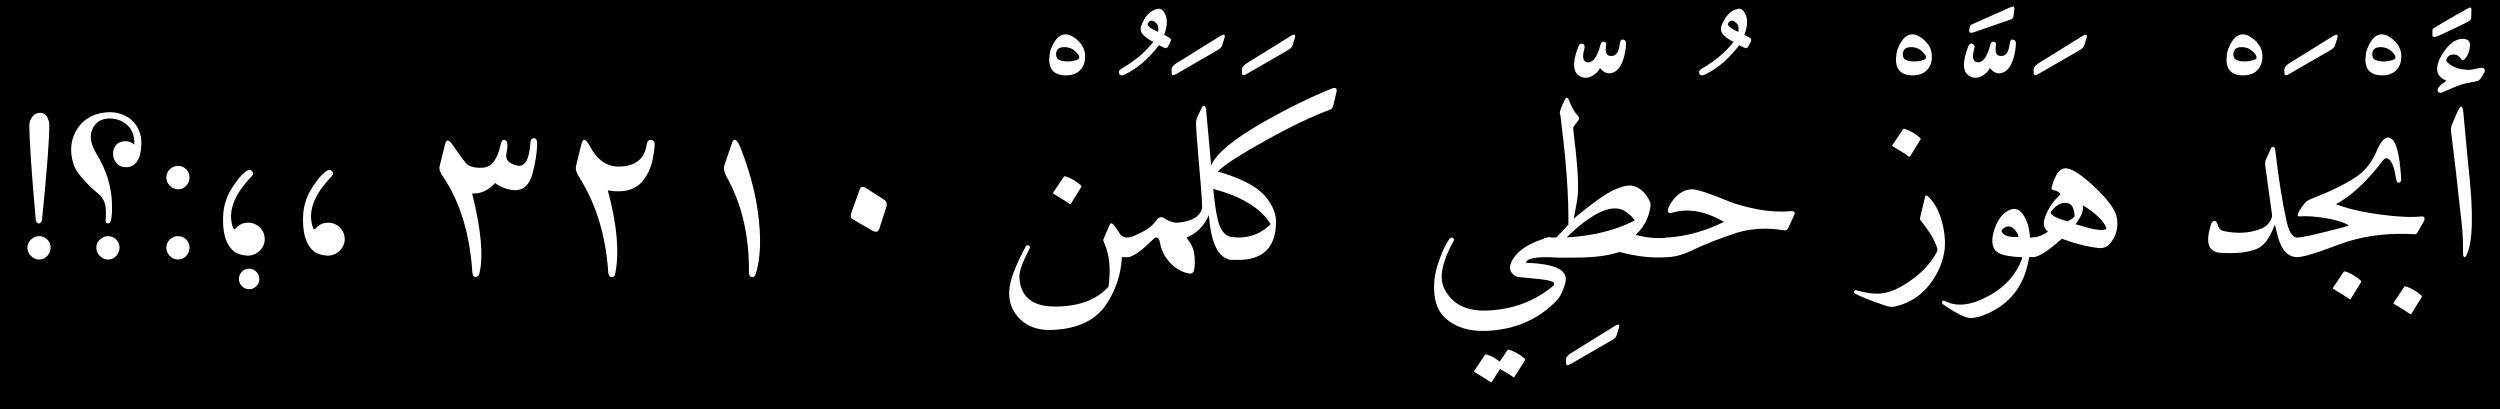
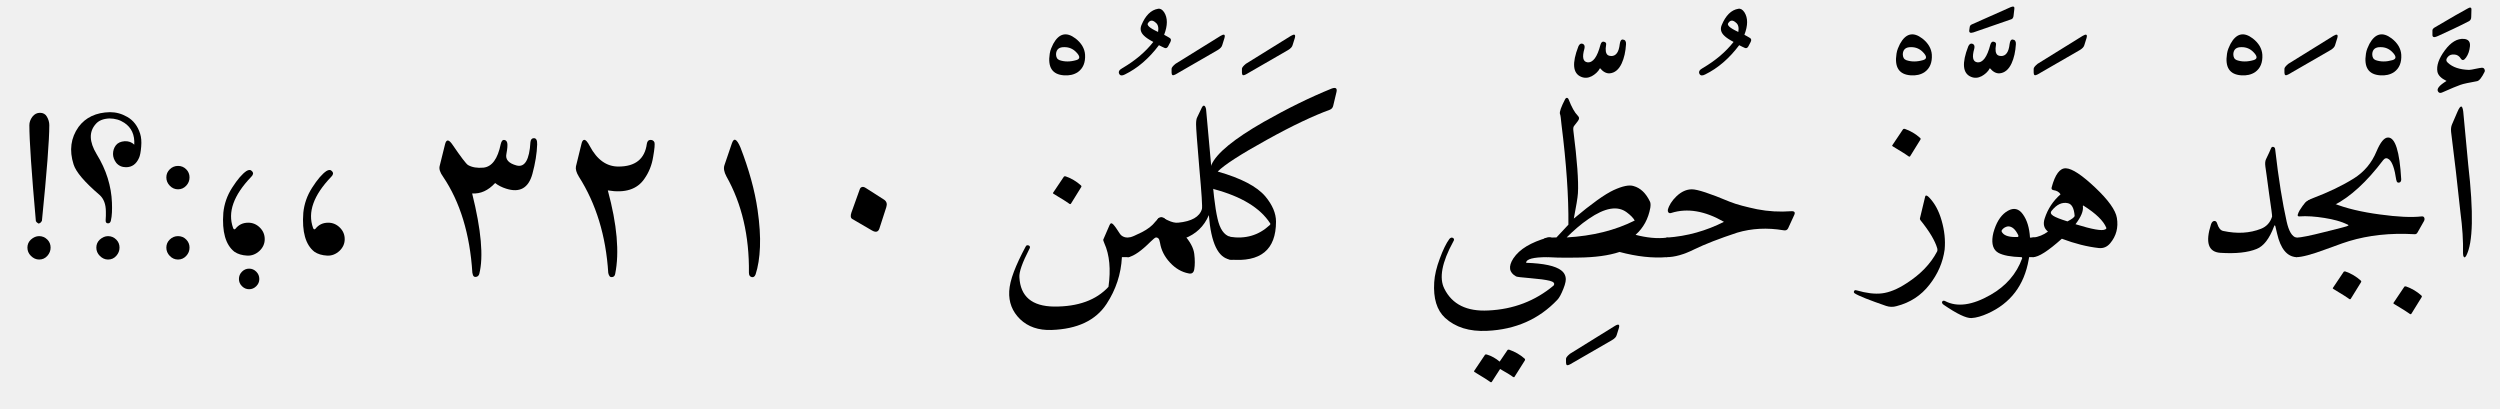
<svg xmlns="http://www.w3.org/2000/svg" version="1.1" viewBox="0 0 2953 482.05">
-   <rect x="-15.966" y="-29.302" width="3000.8" height="548.51" />
-   <g fill="#fff">
+   <style>:root { color-scheme: light dark; }</style>
+   <g fill="light-dark(black, white)">
    <g transform="translate(16,303.75)">
      <path d="m31.23-170.5c3.758 0 6.488 1.535 8.195 4.609 1.875 3.242 2.812 6.57 2.812 9.984 0 8.871-0.723 22.695-2.176 41.469-1.449 18.773-3.625 42.582-6.527 71.426-1.023 2.047-2.387 3.156-4.094 3.328-1.539-0.855-2.562-1.793-3.074-2.816-5.121-57.684-7.68-95.488-7.68-113.41 0-3.414 1.195-6.742 3.586-9.984 2.387-3.074 5.375-4.609 8.957-4.609zm-14.848 159.23c0-3.754 1.367-6.91 4.098-9.469 3.07-2.731 6.312-4.098 9.727-4.098 3.754 0 7 1.367 9.73 4.098 2.559 2.559 3.84 5.715 3.84 9.469 0 3.586-1.281 6.828-3.84 9.73-2.562 2.902-5.805 4.352-9.73 4.352-3.582 0-6.824-1.449-9.727-4.352-2.731-2.731-4.098-5.973-4.098-9.73z" />
    </g>
    <g transform="translate(76.156 303.75)">
      <path d="m82.434-132.86c0.68-11.605-3.246-20.227-11.777-25.855-5.121-3.414-11.008-5.121-17.664-5.121-7.34 0.34-12.715 2.559-16.129 6.656-8.02 9.043-7.68 20.82 1.023 35.328 5.805 9.387 10.199 18.902 13.184 28.543 2.988 9.645 4.652 19.242 4.992 28.801 0.172 4.266 0.172 8.191 0 11.777-0.168 3.582-0.598 6.824-1.277 9.727-0.512 2.047-1.621 3.07-3.328 3.07-2.051 0-2.988-1.277-2.816-3.84 0.172-1.707 0.254-3.41 0.254-5.117v-4.867c0-8.703-2.473-15.273-7.422-19.711-17.75-15.188-27.988-27.219-30.719-36.094-5.293-16.555-3.328-31.32 5.887-44.289 8.363-11.266 20.734-17.066 37.121-17.41 7.168 0 13.992 1.879 20.477 5.633 7.168 4.098 12.203 10.668 15.105 19.711 1.367 4.269 1.793 9.387 1.281 15.363-0.512 6.312-1.367 10.75-2.562 13.312-3.242 7.336-8.359 11.008-15.359 11.008-4.777 0-8.617-1.707-11.52-5.121-2.559-3.414-3.84-6.914-3.84-10.496 0-3.926 1.109-7.34 3.328-10.242 2.219-2.898 5.719-4.519 10.496-4.863 4.609-0.168 8.363 1.195 11.266 4.098zm-44.801 121.6c0-3.754 1.363-6.91 4.094-9.469 3.074-2.731 6.316-4.098 9.73-4.098 3.754 0 6.996 1.367 9.727 4.098 2.559 2.559 3.84 5.715 3.84 9.469 0 3.586-1.281 6.828-3.84 9.73s-5.801 4.352-9.727 4.352c-3.586 0-6.828-1.449-9.73-4.352-2.731-2.731-4.094-5.973-4.094-9.73z" />
    </g>
    <g transform="translate(181.89 303.75)">
      <path d="m14.594-94.207c0-3.754 1.363-6.957 4.094-9.602 2.731-2.644 5.973-3.969 9.727-3.969 3.758 0 6.957 1.324 9.602 3.969 2.644 2.644 3.969 5.848 3.969 9.602s-1.324 7.039-3.969 9.855c-2.644 2.816-5.844 4.223-9.602 4.223-3.754 0-6.996-1.406-9.727-4.223-2.731-2.816-4.094-6.102-4.094-9.855zm0 82.941c0-3.754 1.363-6.953 4.094-9.598s5.973-3.969 9.727-3.969c3.758 0 6.957 1.324 9.602 3.969s3.969 5.844 3.969 9.598c0 3.758-1.324 7.043-3.969 9.859-2.644 2.812-5.844 4.223-9.602 4.223-3.754 0-6.996-1.41-9.727-4.223-2.731-2.816-4.094-6.102-4.094-9.859z" />
    </g>
    <g transform="translate(238.2 303.75)">
      <path d="m68.098 25.855c0 3.242-1.195 6.059-3.586 8.449-2.391 2.387-5.203 3.582-8.449 3.582-3.242 0-6.059-1.195-8.445-3.582-2.391-2.391-3.586-5.207-3.586-8.449 0-3.414 1.195-6.312 3.586-8.703 2.387-2.391 5.203-3.586 8.445-3.586 3.246 0 6.059 1.195 8.449 3.586s3.586 5.289 3.586 8.703zm-15.363-127.49c2.902-1.875 5.207-1.793 6.914 0.258 1.707 1.875 1.363 4.008-1.023 6.398-20.992 21.848-28.16 41.984-21.504 60.418 0.68 1.875 1.621 2.219 2.816 1.023 3.754-4.781 8.789-7.168 15.102-7.168 5.293 0 9.898 1.961 13.824 5.887 3.754 3.754 5.633 8.277 5.633 13.57 0 5.289-2.047 9.898-6.144 13.82-4.266 3.926-9.043 5.805-14.336 5.633-6.312-0.34-11.434-1.875-15.359-4.606-10.41-8.195-14.762-23.555-13.055-46.082 0.512-5.121 1.621-10.152 3.328-15.105 1.703-4.949 4.094-9.812 7.168-14.59 6.141-9.559 11.688-16.043 16.637-19.457z" />
    </g>
    <g transform="translate(332.67 303.75)">
      <path d="m52.734-101.63c2.902-1.875 5.207-1.793 6.914 0.258 1.707 1.875 1.363 4.008-1.023 6.398-20.992 21.848-28.16 41.984-21.504 60.418 0.68 1.875 1.621 2.219 2.816 1.023 3.754-4.781 8.789-7.168 15.102-7.168 5.293 0 9.898 1.961 13.824 5.887 3.754 3.754 5.633 8.277 5.633 13.57 0 5.289-2.047 9.898-6.144 13.82-4.266 3.926-9.043 5.805-14.336 5.633-6.312-0.34-11.434-1.875-15.359-4.606-10.41-8.195-14.762-23.555-13.055-46.082 0.512-5.121 1.621-10.152 3.328-15.105 1.703-4.949 4.094-9.812 7.168-14.59 6.141-9.559 11.688-16.043 16.637-19.457z" />
    </g>
    <g transform="translate(501.89 303.75)">
      <path d="m124.67-135.94c0.34-3.07 1.707-4.606 4.098-4.606 2.731 0 4.008 2.473 3.84 7.422-0.172 5.293-0.727 10.84-1.664 16.641-0.941 5.805-2.262 11.863-3.969 18.176-4.609 16.727-14.934 22.527-30.977 17.41-4.949-1.539-9.301-3.758-13.055-6.656-8.191 8.875-17.238 12.969-27.137 12.285 10.75 43.18 13.566 74.84 8.449 94.977-0.516 1.707-1.453 2.816-2.816 3.328-1.539 0.512-2.731 0.426-3.586-0.254-0.852-0.684-1.449-2.133-1.793-4.352-2.898-45.742-14.418-83.543-34.559-113.41-3.582-4.949-4.949-9.129-4.098-12.543l6.402-25.855c1.535-6.144 4.523-5.891 8.961 0.766 9.898 14.508 15.957 22.445 18.176 23.809 4.777 2.731 10.836 3.754 18.176 3.074 10.066-1.027 16.895-10.328 20.48-27.906 0.852-3.414 2.133-5.035 3.84-4.863 2.047 0.172 3.328 1.367 3.84 3.586 0.512 2.387 0.168 6.738-1.023 13.055-1.367 6.484 2.644 11.008 12.031 13.566 9.727 2.562 15.188-6.656 16.383-27.648z" />
    </g>
    <g transform="translate(651.66 303.75)">
      <path d="m35.07-133.38c0.684-3.242 1.707-4.949 3.074-5.121 1.875-0.34 4.18 2.133 6.91 7.426 8.535 16.039 19.797 24.062 33.793 24.062 19.969 0 31.148-8.961 33.535-26.879 0.512-3.074 1.965-4.609 4.352-4.609 2.219 0 3.758 0.938 4.609 2.816 0.34 0.852 0.383 2.773 0.129 5.758-0.258 2.988-0.812 6.871-1.664 11.648-1.535 9.559-4.949 18.094-10.242 25.602-8.531 12.629-22.953 17.238-43.262 13.824 5.461 20.137 8.918 38.441 10.367 54.91 1.449 16.473 0.895 31.02-1.664 43.648-0.34 1.879-1.195 3.074-2.559 3.586-1.707 0.512-2.988 0.34-3.84-0.512-0.855-1.023-1.453-2.391-1.793-4.098-2.731-43.859-14.336-81.836-34.816-113.92-2.902-4.781-4.012-8.789-3.328-12.035z" />
    </g>
    <g transform="translate(801.42 303.75)">
      <path d="m62.977-134.14c2.391-7.34 5.801-5.801 10.238 4.609 4.949 12.801 9.133 25.344 12.547 37.633 3.41 12.285 5.973 24.316 7.68 36.094 2.387 16.555 3.328 31.148 2.816 43.777-0.516 12.629-2.219 23.379-5.121 32.254-1.023 2.731-2.562 3.84-4.609 3.328-2.219-0.512-3.328-2.219-3.328-5.117 0.512-43.523-8.363-81.496-26.625-113.92-2.731-5.121-3.496-9.473-2.301-13.055z" />
    </g>
    <g transform="translate(951.19 303.75)">
      <path d="m64.258-79.871c0.512-1.535 1.277-2.477 2.301-2.816 1.367-0.684 3.16-0.258 5.379 1.281l21.246 13.566c2.902 2.047 3.754 4.949 2.559 8.703l-8.191 25.344c-1.363 4.098-4.266 4.863-8.703 2.305l-23.297-13.566c-2.047-1.195-2.387-3.758-1.023-7.68z" />
    </g>
    <g transform="translate(1214.1 303.75)">
      <path d="m29.953-251.9c6.824-12.461 15.613-14.594 26.367-6.402 6.996 5.461 10.75 11.863 11.266 19.199 0.512 9.219-2.305 16.043-8.449 20.48-4.609 3.074-10.156 4.352-16.641 3.84-13.652-1.023-19.199-9.555-16.641-25.598 0.344-2.219 0.898-4.269 1.664-6.144 0.77-1.879 1.578-3.672 2.434-5.375zm27.137 19.199c4.949-1.367 4.863-4.609-0.258-9.73-3.754-3.754-8.277-5.629-13.566-5.629-6.316-0.172-9.645 2.559-9.984 8.191 0 3.754 1.363 6.144 4.094 7.168 5.973 2.047 12.547 2.047 19.715 0z" />
    </g>
    <g transform="translate(1175.7 303.75)">
      <path d="m134.91-37.887c1.027-2.391 2.391-2.731 4.098-1.023 0.855 0.852 1.961 2.219 3.328 4.094 1.367 1.879 2.902 4.184 4.609 6.914 2.047 3.242 5.547 4.863 10.496 4.863 3.582 0 5.629 1.793 6.144 5.375 0.512 3.242-0.086 7.082-1.793 11.52-1.535 4.098-2.988 6.144-4.352 6.144h-7.938c-1.023 19.969-7.082 38.398-18.176 55.297-12.801 19.457-34.477 29.695-65.023 30.719-15.359 0.512-27.734-3.754-37.121-12.801-9.215-9.043-13.48-20.051-12.801-33.023 0.344-6.484 2.176-14.121 5.504-22.91s7.981-18.73 13.953-29.824c0.512-1.023 1.195-1.535 2.047-1.535 1.195 0 2.051 0.34 2.562 1.023 0.68 0.852 0.598 1.961-0.258 3.328-8.363 16.211-12.289 27.391-11.777 33.535 1.195 22.699 14.852 34.219 40.961 34.559 28.332 0.172 49.75-7.594 64.258-23.297 2.902-20.648 1.277-37.801-4.863-51.453-1.027-2.391-1.453-3.84-1.281-4.352zm-54.016-57.09c0.344-0.512 1.027-0.684 2.051-0.512 6.824 2.391 12.883 5.973 18.176 10.754 0.68 0.68 0.766 1.363 0.254 2.047l-12.031 19.457c-0.512 0.852-1.363 0.766-2.559-0.258-0.684-0.512-2.477-1.707-5.379-3.582-2.898-1.879-7.082-4.438-12.543-7.684-0.852-0.512-1.023-1.023-0.512-1.535z" />
    </g>
    <g transform="translate(1288.3 303.75)">
      <path d="m79.617-293.38c2.559-0.512 4.949 0.852 7.168 4.094 4.266 6.656 4.266 15.531 0 26.625 1.363 0.684 2.516 1.324 3.453 1.922 0.941 0.594 1.75 1.066 2.434 1.406 2.219 1.023 2.731 2.731 1.535 5.121l-2.816 5.375c-1.023 1.707-2.301 2.305-3.84 1.793-0.68-0.344-1.621-0.77-2.816-1.281-1.191-0.512-2.559-1.195-4.094-2.047-11.777 15.699-25.176 27.219-40.191 34.559-3.242 1.707-5.461 1.535-6.656-0.512-1.367-2.559-0.172-4.863 3.582-6.91 15.191-8.875 27.395-19.203 36.609-30.977-5.121-2.731-8.703-5.121-10.754-7.168-4.094-3.754-5.203-7.938-3.328-12.547 4.781-11.602 11.352-18.09 19.715-19.453zm-2.816 16.383c-3.754-3.414-6.828-3.156-9.215 0.77-0.684 1.023-0.258 2.301 1.277 3.84 1.707 1.707 5.293 3.84 10.754 6.398 0.852-5.289-0.086-8.961-2.816-11.008z" />
    </g>
    <g transform="translate(1333.1 303.75)">
      <path d="m48.641-38.91c2.219 2.559 4.606 4.266 7.168 5.117 2.731 1.023 5.973 3.5 9.727 7.426 7.168 8.02 11.18 15.531 12.031 22.527 0.855 6.996 0.855 13.055 0 18.176-0.68 4.098-2.898 5.719-6.656 4.863-8.191-1.535-15.527-5.801-22.016-12.801-6.484-6.996-10.41-14.762-11.773-23.293-0.512-2.731-1.109-4.438-1.793-5.121-0.852-0.855-1.793-1.281-2.816-1.281s-3.242 1.707-6.656 5.121c-10.582 10.582-19.199 16.641-25.855 18.176-1.535 0.512-2.816-0.684-3.84-3.586-1.707-5.461-1.535-10.836 0.512-16.125 0.684-2.051 1.793-3.16 3.328-3.328 1.879-0.344 4.098-1.066 6.656-2.176s5.547-2.519 8.961-4.227c6.996-3.582 12.203-7.594 15.613-12.031 4.949-5.973 9.047-7.082 12.289-3.328z" />
    </g>
    <g transform="translate(1351.1 303.75)">
      <path d="m90.625-261.38c4.266-2.562 5.801-1.707 4.606 2.559l-2.559 8.191c-0.512 2.219-2.391 4.269-5.633 6.144l-49.664 28.672c-1.535 0.855-2.731 1.109-3.582 0.77-0.684-0.512-1.023-1.535-1.023-3.074v-4.352c0-1.363 1.535-3.328 4.606-5.887z" />
    </g>
    <g transform="translate(1383.1 303.75)">
      <path d="m69.887-24.062c3.586 1.023 5.891 5.289 6.914 12.797 1.363 10.414-0.938 15.105-6.914 14.082-14.164-2.047-22.527-19.543-25.086-52.48-5.633 13.312-15.277 22.527-28.93 27.648-10.07 3.926-18.941 1.535-26.625-7.168-4.777-5.293-6.652-9.984-5.629-14.082 0.512-2.559 2.219-3.84 5.117-3.84 0 0 2.562 1.195 7.68 3.586 4.609 2.219 8.621 3.156 12.035 2.816 16.043-1.535 25.43-6.914 28.16-16.129 0.34-1.195 0.254-5.801-0.258-13.824-0.512-8.02-1.449-19.543-2.816-34.559-2.559-30.039-3.84-47.277-3.84-51.715 0-4.094 0.512-6.996 1.535-8.703l5.379-11.262c1.023-1.879 2.047-2.477 3.07-1.793 0.855 0.684 1.449 1.875 1.793 3.582l6.144 67.84c1.023 13.824 2.133 25.898 3.328 36.227 1.195 10.324 2.559 18.816 4.094 25.473 2.731 12.285 7.68 19.453 14.848 21.504z" />
    </g>
    <g transform="translate(1434.2 303.75)">
      <path d="m90.625-261.38c4.266-2.562 5.801-1.707 4.606 2.559l-2.559 8.191c-0.512 2.219-2.391 4.269-5.633 6.144l-49.664 28.672c-1.535 0.855-2.731 1.109-3.582 0.77-0.684-0.512-1.023-1.535-1.023-3.074v-4.352c0-1.363 1.535-3.328 4.606-5.887z" />
    </g>
    <g transform="translate(1452.7 303.75)">
      <path d="m-14.336-101.12c27.648 7.852 46.422 17.664 56.32 29.441 8.363 10.07 12.543 19.969 12.543 29.695 0 33.281-18.176 48.215-54.527 44.801-2.391-0.172-4.266-2.047-5.633-5.633-1.707-4.609-1.961-8.789-0.766-12.543 1.875-6.316 4.008-9.215 6.398-8.703 18.262 2.898 33.879-1.621 46.848-13.57 1.023-0.852 1.281-1.621 0.77-2.305-11.777-18.262-33.965-31.742-66.562-40.445-3.582-0.855-5.375-5.207-5.375-13.059 0-6.484 0.855-11.688 2.559-15.613 5.977-13.656 26.539-30.551 61.699-50.688 14.164-8.023 27.945-15.32 41.344-21.891 13.395-6.57 26.41-12.414 39.039-17.535 4.777-1.707 6.656-0.34 5.633 4.098l-3.84 16.125c-0.512 2.391-1.879 4.012-4.098 4.867-9.387 3.41-20.309 8.062-32.77 13.949-12.457 5.891-26.367 13.098-41.727 21.633-30.891 17.066-50.176 29.527-57.855 37.375z" />
    </g>
    <g transform="translate(1677.7 303.75)">
      <path d="m16.383 29.695c0.512-8.363 2.731-17.75 6.656-28.16 1.879-5.121 3.754-9.598 5.633-13.438s3.754-7.043 5.633-9.602c1.363-1.535 2.731-1.961 4.094-1.281 1.707 0.855 1.879 2.305 0.512 4.352-13.48 24.578-16.98 43.18-10.496 55.809 9.219 18.434 26.539 26.965 51.969 25.602 29.527-1.367 55.211-11.18 77.059-29.441 1.707-2.559 0.168-4.438-4.609-5.633-4.777-1.191-12.375-2.219-22.785-3.07-10.41-0.852-16.043-1.535-16.895-2.047-8.363-4.609-9.473-11.691-3.328-21.25 3.754-5.633 9.004-10.453 15.742-14.465 6.742-4.008 14.891-7.379 24.449-10.109 5.293-1.535 7.426 1.195 6.398 8.191-1.363 9.898-3.496 14.848-6.398 14.848-16.555 0-24.918 2.219-25.086 6.656 20.82 0.684 34.645 3.668 41.469 8.961 2.731 2.047 4.438 4.606 5.121 7.68 0.855 3.07 0 7.766-2.559 14.078-2.562 6.488-4.949 10.84-7.168 13.059-21.676 22.867-49.324 35.07-82.945 36.605-20.82 1.023-37.375-4.094-49.664-15.359-9.727-9.047-13.996-23.039-12.801-41.984zm86.527 80.129c0.344-0.512 1.027-0.684 2.051-0.512 3.414 1.195 6.613 2.644 9.598 4.352 2.988 1.707 5.848 3.754 8.578 6.144 0.684 0.684 0.766 1.449 0.254 2.305l-12.285 19.453c-0.344 0.512-1.109 0.344-2.305-0.512-0.512-0.512-1.965-1.492-4.352-2.941-2.391-1.453-5.805-3.457-10.242-6.016l-9.727 15.102c-0.512 0.855-1.367 0.77-2.559-0.254-0.684-0.512-2.477-1.707-5.379-3.586-2.898-1.875-7.082-4.438-12.543-7.68-0.684-0.512-0.77-1.023-0.258-1.535l12.547-18.688c0.34-0.512 1.023-0.684 2.047-0.512 2.902 0.852 5.633 2.004 8.191 3.453 2.562 1.453 4.949 3.117 7.168 4.992z" />
    </g>
    <g transform="translate(1817 303.75)">
      <path d="m90.625 81.152c4.266-2.559 5.801-1.707 4.606 2.559l-2.559 8.191c-0.512 2.219-2.391 4.269-5.633 6.144l-49.664 28.672c-1.535 0.855-2.731 1.109-3.582 0.77-0.684-0.512-1.023-1.535-1.023-3.074v-4.352c0-1.363 1.535-3.328 4.606-5.887z" />
    </g>
    <g transform="translate(1836.7 303.75)">
      <path d="m76.543-251.65c0.512-3.926 1.793-5.719 3.84-5.375 2.562 0.34 3.758 2.133 3.586 5.375-0.512 8.875-2.219 16.469-5.121 22.785-3.414 7.34-8.191 11.262-14.336 11.773-3.926 0.172-7.68-1.875-11.266-6.141-1.191 2.219-2.644 4.094-4.352 5.629-1.707 1.539-3.496 2.816-5.375 3.84-4.266 2.219-8.449 2.477-12.543 0.77-9.898-4.098-11.008-16.043-3.328-35.84 0.852-1.879 1.875-2.988 3.07-3.328 0.684-0.172 1.453-0.086 2.305 0.258 1.879 0.852 2.477 2.731 1.793 5.629-2.902 10.07-1.707 15.445 3.582 16.129 6.488 0.684 11.605-6.231 15.363-20.734 0.852-2.902 2.219-4.098 4.094-3.586 2.219 0.512 3.074 1.793 2.559 3.84-1.023 5.973-0.426 9.898 1.793 11.777 1.195 0.852 2.644 1.281 4.352 1.281 5.633 0 8.961-4.695 9.984-14.082z" />
    </g>
    <g transform="translate(1827.5 303.75)">
      <path d="m85.504-6.144c-12.801 4.266-29.184 6.484-49.152 6.656-10.07 0.172-18.133 0.172-24.191 0s-10.113-0.34-12.16-0.512c-1.367-0.34-2.644-2.305-3.84-5.887-3.586-10.926-2.305-16.641 3.84-17.152l11.008-0.258 14.082-15.102c0.168-16.387-0.43-34.477-1.793-54.273-1.367-19.797-3.5-41.215-6.402-64.258-0.34-3.41-0.637-6.141-0.895-8.191-0.258-2.047-0.555-3.414-0.895-4.094-0.684-2.391 1.363-8.191 6.141-17.41 0.516-1.023 1.195-1.535 2.051-1.535 0.852 0 1.535 0.598 2.047 1.793 3.586 9.215 7.168 15.613 10.754 19.199 2.047 1.879 2.047 4.098 0 6.656l-4.356 5.633c-0.852 1.023-1.109 2.898-0.766 5.633 4.438 34.812 6.231 59.391 5.375 73.727-0.172 2.731-0.684 6.613-1.535 11.648-0.855 5.035-1.965 11.137-3.328 18.305 20.992-17.582 36.609-28.758 46.848-33.539 10.754-4.949 18.688-6.57 23.809-4.863 8.02 2.219 14.422 8.277 19.199 18.176 0.855 1.535 1.023 4.012 0.512 7.426-2.391 13.141-8.191 23.809-17.406 32 6.484 1.707 12.797 2.859 18.941 3.457 6.144 0.594 12.117 0.555 17.922-0.129 2.391-0.344 3.926 1.195 4.609 4.606 1.535 6.656 1.449 11.352-0.258 14.082-1.879 2.902-3.328 4.352-4.352 4.352-16.727 1.367-35.328-0.684-55.809-6.144zm8.449-46.848c-10.754-8.02-25.688-5.461-44.801 7.68-4.777 3.242-9.344 6.742-13.695 10.496-4.352 3.754-8.492 7.594-12.418 11.52 30.551-1.707 57.344-8.363 80.387-19.969-1.707-3.07-4.867-6.312-9.473-9.727z" />
    </g>
    <g transform="translate(1973.7 303.75)">
      <path d="m79.617-293.38c2.559-0.512 4.949 0.852 7.168 4.094 4.266 6.656 4.266 15.531 0 26.625 1.363 0.684 2.516 1.324 3.453 1.922 0.941 0.594 1.75 1.066 2.434 1.406 2.219 1.023 2.731 2.731 1.535 5.121l-2.816 5.375c-1.023 1.707-2.301 2.305-3.84 1.793-0.68-0.344-1.621-0.77-2.816-1.281-1.191-0.512-2.559-1.195-4.094-2.047-11.777 15.699-25.176 27.219-40.191 34.559-3.242 1.707-5.461 1.535-6.656-0.512-1.367-2.559-0.172-4.863 3.582-6.91 15.191-8.875 27.395-19.203 36.609-30.977-5.121-2.731-8.703-5.121-10.754-7.168-4.094-3.754-5.203-7.938-3.328-12.547 4.781-11.602 11.352-18.09 19.715-19.453zm-2.816 16.383c-3.754-3.414-6.828-3.156-9.215 0.77-0.684 1.023-0.258 2.301 1.277 3.84 1.707 1.707 5.293 3.84 10.754 6.398 0.852-5.289-0.086-8.961-2.816-11.008z" />
    </g>
    <g transform="translate(1968.5 303.75)">
      <path d="m1.535-55.809c1.367-5.461 4.781-10.836 10.242-16.129 5.801-5.461 11.859-8.191 18.176-8.191 6.484 0 21.332 4.863 44.543 14.594 4.266 1.707 9.129 3.285 14.594 4.734 5.461 1.453 11.434 2.859 17.918 4.227 13.141 2.559 26.625 3.328 40.449 2.301 3.754-0.168 4.863 1.367 3.328 4.609l-7.168 15.617c-1.023 2.047-2.816 2.816-5.379 2.305-19.285-3.246-37.547-2.305-54.781 2.812-21.164 7-38.059 13.57-50.688 19.715-12.289 6.144-23.211 9.215-32.77 9.215-1.023 0-1.879-0.852-2.559-2.559-1.879-5.121-2.305-9.816-1.281-14.082 1.023-3.926 2.305-6.059 3.84-6.398 12.289-0.855 24.062-2.859 35.328-6.016 11.266-3.16 22.102-7.383 32.512-12.672-22.527-12.973-43.266-16.473-62.207-10.496-1.367 0.512-2.477 0.34-3.328-0.512-0.684-0.855-0.938-1.879-0.77-3.074z" />
    </g>
    <g transform="translate(2214.3 303.75)">
      <path d="m29.953-251.9c6.824-12.461 15.613-14.594 26.367-6.402 6.996 5.461 10.75 11.863 11.266 19.199 0.512 9.219-2.305 16.043-8.449 20.48-4.609 3.074-10.156 4.352-16.641 3.84-13.652-1.023-19.199-9.555-16.641-25.598 0.344-2.219 0.898-4.269 1.664-6.144 0.77-1.879 1.578-3.672 2.434-5.375zm27.137 19.199c4.949-1.367 4.863-4.609-0.258-9.73-3.754-3.754-8.277-5.629-13.566-5.629-6.316-0.172-9.645 2.559-9.984 8.191 0 3.754 1.363 6.144 4.094 7.168 5.973 2.047 12.547 2.047 19.715 0z" />
    </g>
    <g transform="translate(2211 303.75)">
      <path d="m62.977-71.426c0.172-0.68 0.426-1.109 0.766-1.277 0.855-0.344 2.137 0.34 3.844 2.047 6.652 6.828 11.602 15.957 14.848 27.391 3.41 11.777 4.606 23.211 3.582 34.305-2.047 15.02-8.02 28.844-17.918 41.473-9.898 12.801-22.871 21.25-38.914 25.344-4.094 1.195-8.191 1.109-12.289-0.254-9.898-3.414-17.961-6.359-24.191-8.832-6.227-2.477-10.539-4.481-12.926-6.016-0.684-0.516-1.023-1.027-1.023-1.539 0-0.68 0.254-1.277 0.766-1.789 0.512-0.516 1.281-0.598 2.305-0.258 5.973 1.707 11.434 2.859 16.383 3.457s9.559 0.641 13.824 0.129c4.266-0.516 8.832-1.75 13.695-3.715 4.867-1.961 10.027-4.734 15.488-8.32 16.215-10.41 28.074-22.699 35.586-36.863 0.684-1.023 0.852-2.391 0.512-4.094-2.559-9.047-9.215-20.227-19.969-33.539-0.512-0.852-0.684-1.535-0.512-2.047zm-26.113-79.613c0.344-0.512 1.023-0.684 2.047-0.512 6.828 2.387 12.887 5.973 18.18 10.75 0.68 0.684 0.766 1.367 0.254 2.047l-12.031 19.457c-0.512 0.855-1.367 0.77-2.559-0.254-0.684-0.512-2.477-1.707-5.379-3.586-2.898-1.875-7.082-4.438-12.543-7.68-0.852-0.512-1.023-1.023-0.512-1.535z" />
    </g>
    <g transform="translate(2348.4 290.69)">
      <path d="m-19.199-261.89 46.078-20.48c3.074-1.195 4.438-0.512 4.098 2.047l-1.023 8.703c-0.344 1.879-1.109 3.074-2.305 3.586l-45.055 15.617c-3.758 1.191-5.379 0.254-4.867-2.816l0.512-3.586c0.172-1.363 1.027-2.391 2.562-3.07z" />
    </g>
    <g transform="translate(2297.2 303.75)">
      <path d="m76.543-251.65c0.512-3.926 1.793-5.719 3.84-5.375 2.562 0.34 3.758 2.133 3.586 5.375-0.512 8.875-2.219 16.469-5.121 22.785-3.414 7.34-8.191 11.262-14.336 11.773-3.926 0.172-7.68-1.875-11.266-6.141-1.191 2.219-2.644 4.094-4.352 5.629-1.707 1.539-3.496 2.816-5.375 3.84-4.266 2.219-8.449 2.477-12.543 0.77-9.898-4.098-11.008-16.043-3.328-35.84 0.852-1.879 1.875-2.988 3.07-3.328 0.684-0.172 1.453-0.086 2.305 0.258 1.879 0.852 2.477 2.731 1.793 5.629-2.902 10.07-1.707 15.445 3.582 16.129 6.488 0.684 11.605-6.231 15.363-20.734 0.852-2.902 2.219-4.098 4.094-3.586 2.219 0.512 3.074 1.793 2.559 3.84-1.023 5.973-0.426 9.898 1.793 11.777 1.195 0.852 2.644 1.281 4.352 1.281 5.633 0 8.961-4.695 9.984-14.082z" />
    </g>
    <g transform="translate(2313.1 303.75)">
      <path d="m83.199 2.816c-5.289 30.379-21.418 51.625-48.383 63.742-3.414 1.539-6.742 2.773-9.984 3.715-3.242 0.938-6.316 1.492-9.215 1.664-6.144 0.34-17.066-4.867-32.77-15.617-1.879-1.367-2.473-2.644-1.793-3.84 0.684-1.195 1.879-1.367 3.586-0.512 14.164 7.34 32 4.863 53.504-7.426 18.262-10.41 30.719-24.832 37.375-43.262 0-0.684-0.254-1.109-0.766-1.281-12.633-0.34-21.762-2.047-27.395-5.121-5.973-3.414-8.191-10.066-6.656-19.969 0.172-1.191 0.426-2.43 0.77-3.711 0.34-1.277 0.766-2.688 1.281-4.223 3.582-10.582 8.871-17.836 15.871-21.762 6.996-3.926 12.883-2.559 17.664 4.098 4.949 6.824 7.766 16.043 8.445 27.648 0.684 0 1.324-0.043 1.922-0.129 0.598-0.086 1.238-0.129 1.918-0.129 2.562 0 4.098 1.965 4.609 5.891 0.512 3.754 0.258 7.594-0.77 11.52-1.023 3.926-2.301 5.887-3.84 5.887h-4.863c0 0.512-0.168 1.449-0.512 2.816zm-12.289-28.672c-3.41-7.168-7.508-10.668-12.285-10.496-2.902 0.512-5.207 1.875-6.914 4.094-0.852 1.027-0.68 2.219 0.512 3.586 2.731 3.582 8.621 5.207 17.664 4.863 1.023 0 1.367-0.684 1.023-2.047z" />
    </g>
    <g transform="translate(2369.4 303.75)">
      <path d="m90.625-261.38c4.266-2.562 5.801-1.707 4.606 2.559l-2.559 8.191c-0.512 2.219-2.391 4.269-5.633 6.144l-49.664 28.672c-1.535 0.855-2.731 1.109-3.582 0.77-0.684-0.512-1.023-1.535-1.023-3.074v-4.352c0-1.363 1.535-3.328 4.606-5.887z" />
    </g>
    <g transform="translate(2401.4 303.75)">
      <path d="m22.016-82.434c4.098-15.359 9.727-22.867 16.895-22.527 7.34 0.344 18.859 7.938 34.562 22.785 15.531 14.676 24.062 26.625 25.598 35.84 1.879 11.434-0.766 21.418-7.934 29.953-3.586 4.266-8.023 6.144-13.312 5.629-13.824-1.535-28.418-5.203-43.777-11.008-16.211 14.508-27.562 21.762-34.047 21.762-1.535 0-2.902-1.367-4.098-4.098-5.117-11.605-3.754-17.918 4.098-18.941 6.484-0.855 12.375-3.242 17.664-7.168-4.777-3.754-6.059-8.961-3.84-15.617 3.582-11.094 9.812-20.566 18.688-28.414-1.707-2.731-4.438-4.356-8.191-4.867-2.047-0.34-2.816-1.449-2.305-3.328zm37.887 21.762c-0.68-0.512-1.023-0.34-1.023 0.512 0.855 5.461-2.047 12.543-8.703 21.25 19.797 6.141 31.488 8.191 35.07 6.141 1.195-0.512 1.625-1.191 1.281-2.047-3.414-8.191-12.289-16.809-26.625-25.855zm-19.199 18.434c5.633-2.902 8.449-5.121 8.449-6.656-0.684-8.875-3.328-13.824-7.938-14.848-6.824-1.539-13.227 1.449-19.199 8.957-1.707 2.051-1.109 4.012 1.793 5.891 2.902 1.875 8.531 4.094 16.895 6.656z" />
    </g>
    <g transform="translate(2604.7 303.75)">
      <path d="m29.953-251.9c6.824-12.461 15.613-14.594 26.367-6.402 6.996 5.461 10.75 11.863 11.266 19.199 0.512 9.219-2.305 16.043-8.449 20.48-4.609 3.074-10.156 4.352-16.641 3.84-13.652-1.023-19.199-9.555-16.641-25.598 0.344-2.219 0.898-4.269 1.664-6.144 0.77-1.879 1.578-3.672 2.434-5.375zm27.137 19.199c4.949-1.367 4.863-4.609-0.258-9.73-3.754-3.754-8.277-5.629-13.566-5.629-6.316-0.172-9.645 2.559-9.984 8.191 0 3.754 1.363 6.144 4.094 7.168 5.973 2.047 12.547 2.047 19.715 0z" />
    </g>
    <g transform="translate(2591.9 303.75)">
      <path d="m120.57-23.039c2.734 0.852 4.438 3.07 5.121 6.656 0.855 4.094 0.77 7.848-0.254 11.262-1.027 3.414-2.648 5.121-4.867 5.121-11.09-0.684-18.688-9.984-22.781-27.902-0.684-2.902-1.195-5.078-1.535-6.531-0.344-1.449-0.516-2.176-0.516-2.176-0.512-1.363-1.023-1.277-1.535 0.258-5.461 14.508-12.285 23.383-20.48 26.625-10.41 4.266-24.746 5.801-43.008 4.606-14.164-1.023-17.832-12.203-11.008-33.535 0.855-2.559 2.133-3.926 3.84-4.098 1.707-0.168 2.902 0.941 3.586 3.328 1.535 4.949 3.84 7.766 6.91 8.449 16.555 3.586 31.488 2.731 44.801-2.559 6.484-2.562 10.836-7.34 13.055-14.336 0.172-1.023-1.023-10.156-3.582-27.395-1.195-8.531-2.133-15.488-2.816-20.863-0.684-5.375-1.195-9-1.535-10.879-0.512-3.754-0.258-6.656 0.766-8.703 1.367-2.902 2.562-5.418 3.586-7.555 1.023-2.133 1.793-3.883 2.305-5.246 0.512-1.367 1.363-1.965 2.559-1.793 1.367 0.344 2.133 1.195 2.305 2.562 2.047 17.918 4.223 34.004 6.527 48.254 2.305 14.25 4.652 26.668 7.039 37.25 2.562 11.605 6.402 18.004 11.52 19.199z" />
    </g>
    <g transform="translate(2665.6 303.75)">
      <path d="m90.625-261.38c4.266-2.562 5.801-1.707 4.606 2.559l-2.559 8.191c-0.512 2.219-2.391 4.269-5.633 6.144l-49.664 28.672c-1.535 0.855-2.731 1.109-3.582 0.77-0.684-0.512-1.023-1.535-1.023-3.074v-4.352c0-1.363 1.535-3.328 4.606-5.887z" />
    </g>
    <g transform="translate(2712.5 303.75)">
      <path d="m42.754-64c8.02 3.242 16.723 5.973 26.109 8.191s19.285 4.012 29.695 5.375c20.992 2.902 37.461 3.672 49.41 2.305 1.535-0.168 2.559 0.344 3.07 1.535 0.512 1.195 0.426 2.477-0.254 3.84l-7.68 13.57c-0.855 1.707-2.305 2.391-4.352 2.047-27.82-1.535-53.336 1.195-76.547 8.191-0.852 0.172-3.582 1.066-8.191 2.688-4.609 1.625-11.094 3.969-19.457 7.043-16.555 6.144-28.074 9.215-34.559 9.215-2.047 0-3.754-2.902-5.121-8.703-1.707-9.387 0.086-14.168 5.379-14.336 5.289-0.172 16.297-2.391 33.023-6.656 8.191-2.047 14.461-3.629 18.816-4.738 4.352-1.109 6.695-1.746 7.039-1.918 0.34-0.172 0.598-0.301 0.766-0.383 0.172-0.086 0.344-0.129 0.512-0.129 1.367-0.512 1.453-1.023 0.258-1.535-3.754-1.879-7.938-3.457-12.543-4.738-4.609-1.277-9.645-2.348-15.105-3.199-5.289-0.852-10.453-1.449-15.488-1.793-5.035-0.34-9.77-0.34-14.207 0-1.367 0-1.961-0.598-1.793-1.793 0.512-1.875 1.281-3.668 2.305-5.375 1.023-1.707 2.219-3.496 3.586-5.375 2.898-3.926 5.801-6.231 8.703-6.914 6.824-1.703 15.699-0.512 26.625 3.586zm13.055 81.406c0.34-0.512 1.023-0.68 2.047-0.512 6.828 2.391 12.887 5.977 18.176 10.754 0.684 0.684 0.77 1.363 0.258 2.047l-12.031 19.457c-0.516 0.852-1.367 0.77-2.562-0.258-0.684-0.512-2.473-1.707-5.375-3.582-2.902-1.879-7.082-4.438-12.543-7.68-0.855-0.512-1.023-1.023-0.512-1.535z" />
    </g>
    <g transform="translate(2768.8 303.75)">
      <path d="m29.953-251.9c6.824-12.461 15.613-14.594 26.367-6.402 6.996 5.461 10.75 11.863 11.266 19.199 0.512 9.219-2.305 16.043-8.449 20.48-4.609 3.074-10.156 4.352-16.641 3.84-13.652-1.023-19.199-9.555-16.641-25.598 0.344-2.219 0.898-4.269 1.664-6.144 0.77-1.879 1.578-3.672 2.434-5.375zm27.137 19.199c4.949-1.367 4.863-4.609-0.258-9.73-3.754-3.754-8.277-5.629-13.566-5.629-6.316-0.172-9.645 2.559-9.984 8.191 0 3.754 1.363 6.144 4.094 7.168 5.973 2.047 12.547 2.047 19.715 0z" />
    </g>
    <g transform="translate(2726.5 303.75)">
      <path d="m109.82-91.902c0 1.535-0.426 2.644-1.281 3.328-1.023 0.68-2.047 0.766-3.07 0.254-0.684-0.34-1.195-1.363-1.535-3.07-1.879-12.973-4.695-20.992-8.449-24.066-2.559-2.047-4.863-1.789-6.914 0.77-19.453 25.77-38.91 43.605-58.367 53.504-6.996 3.582-15.699 4.523-26.109 2.816-7.684-1.535-10.07-3.672-7.168-6.402 1.703-1.707 4.519-3.328 8.445-4.863 9.387-3.582 18.09-7.297 26.113-11.137 8.02-3.84 15.445-7.891 22.273-12.16 12.285-7.68 21.246-18.344 26.879-32 4.606-10.922 9.129-16.383 13.566-16.383 8.535-0.172 13.738 16.301 15.617 49.41zm3.582 126.97c0.344-0.512 1.027-0.68 2.051-0.512 6.824 2.391 12.883 5.977 18.176 10.754 0.684 0.684 0.766 1.363 0.254 2.047l-12.031 19.457c-0.512 0.852-1.363 0.77-2.559-0.258-0.684-0.512-2.477-1.707-5.375-3.582-2.902-1.879-7.086-4.438-12.547-7.68-0.852-0.512-1.023-1.023-0.512-1.535z" />
    </g>
    <g transform="translate(2905.7 308.11)">
      <path d="m8.961-297.98c3.07-1.879 4.606-1.535 4.606 1.023l-0.254 8.961c0 2.219-0.855 3.84-2.559 4.863-6.316 3.242-12.461 6.273-18.434 9.09-5.973 2.816-11.777 5.504-17.41 8.062-3.242 1.535-5.289 2.047-6.141 1.535-0.855-0.34-1.281-1.109-1.281-2.305v-5.375c0-1.195 0.77-2.305 2.305-3.328 10.07-5.973 18.387-10.836 24.961-14.59 6.57-3.754 11.305-6.402 14.207-7.938z" />
    </g>
    <g transform="translate(2876.8 303.75)">
      <path d="m25.855-171.52c3.586-8.363 5.887-8.535 6.914-0.512l5.887 62.719c6.484 56.492 5.719 92.332-2.305 107.52-1.195 2.051-2.133 2.562-2.816 1.535-0.684-0.852-1.023-2.301-1.023-4.352 0.34-14.336-0.684-30.461-3.07-48.383 0-0.684-1.793-16.895-5.379-48.641l-5.629-46.336c-0.344-3.414 0-6.312 1.023-8.703zm23.297-36.352c-4.609 0.852-8.578 1.621-11.906 2.305-3.324 0.68-5.93 1.363-7.805 2.047-1.879 0.684-4.609 1.75-8.195 3.199-3.582 1.449-8.02 3.371-13.309 5.762-2.219 1.023-3.84 0.68-4.867-1.027-2.047-3.07 1.281-7.25 9.984-12.543-6.312-3.07-9.898-6.656-10.75-10.75-1.367-7.168 1.535-15.617 8.703-25.344 7.168-9.73 14.762-14.254 22.785-13.57 5.117 0.512 7.422 3.414 6.91 8.703-0.512 5.293-2.047 9.73-4.606 13.312-2.391 3.414-4.438 3.84-6.144 1.281-1.879-3.07-4.438-4.691-7.68-4.863-3.414-0.344-6.059 0.684-7.938 3.07-2.047 2.562-1.961 4.781 0.258 6.656 5.629 5.293 13.992 8.109 25.086 8.449 0.855 0 1.922-0.129 3.199-0.383 1.281-0.258 2.773-0.555 4.481-0.898 1.879-0.34 3.414-0.641 4.609-0.895 1.195-0.258 2.133-0.383 2.816-0.383 1.535 0 2.559 0.594 3.07 1.789 0.512 1.023 0.598 1.965 0.258 2.816-3.414 6.996-6.402 10.754-8.961 11.266z" />
    </g>
  </g>
</svg>
